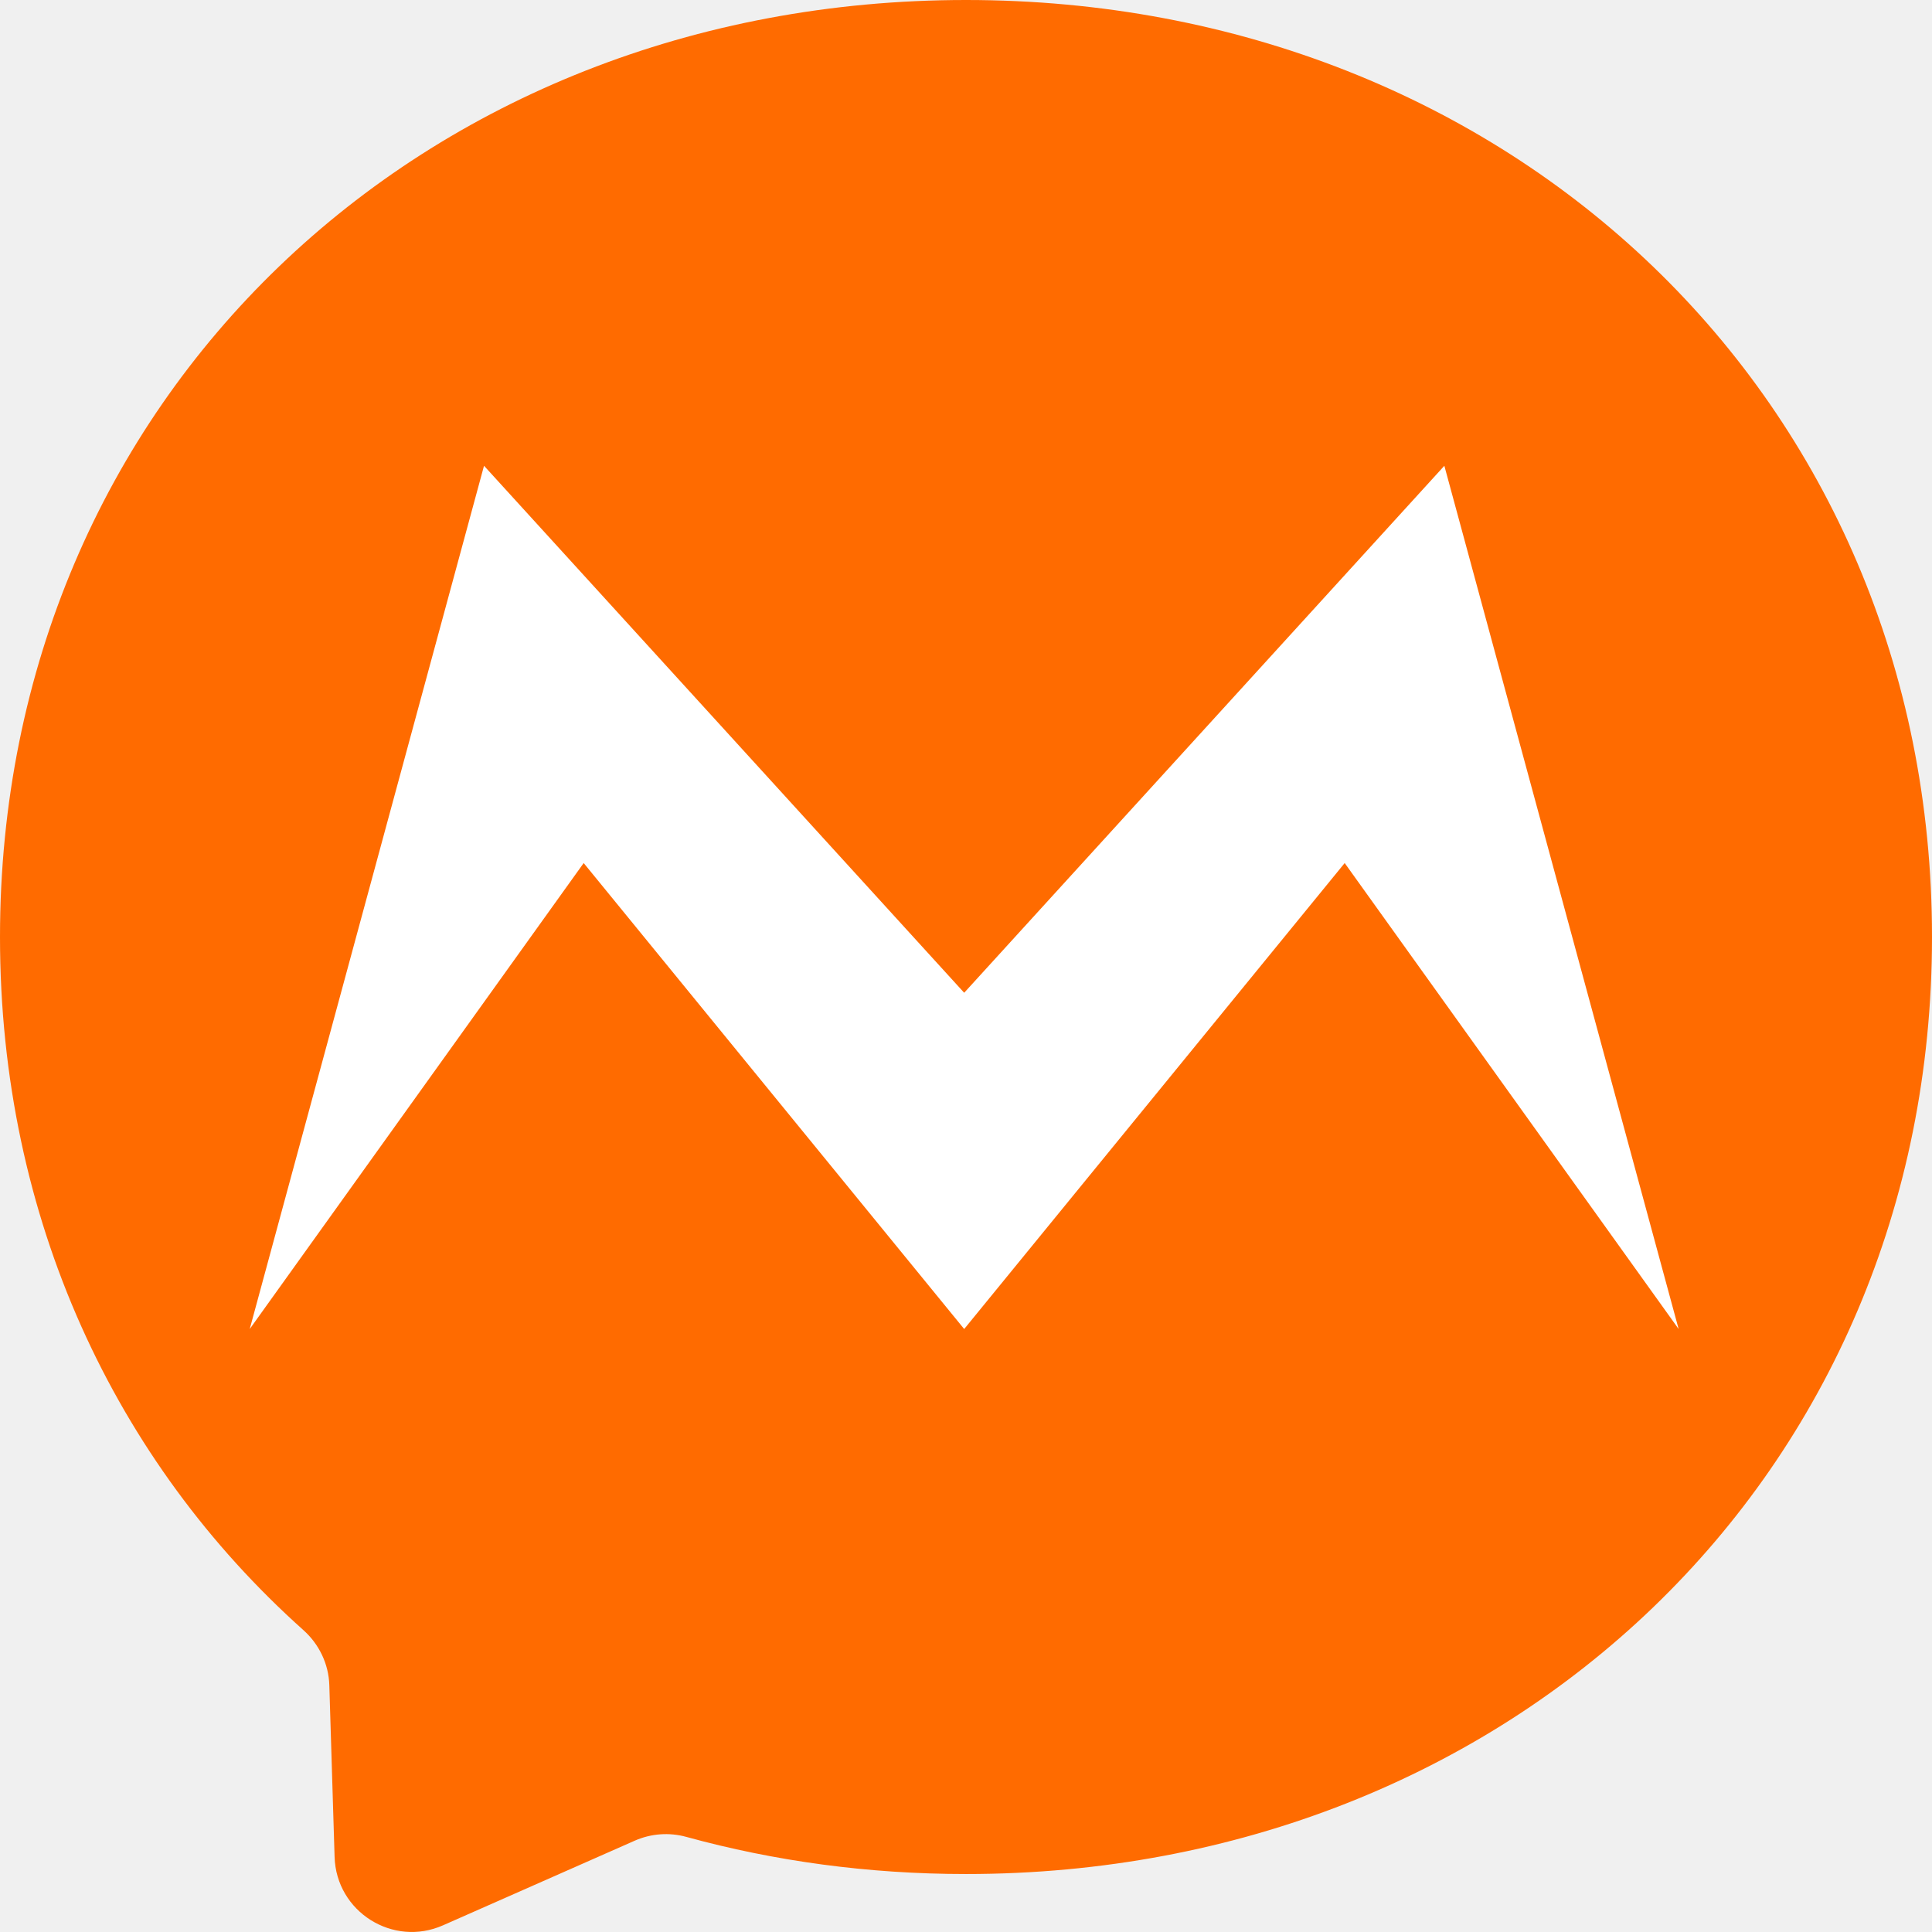
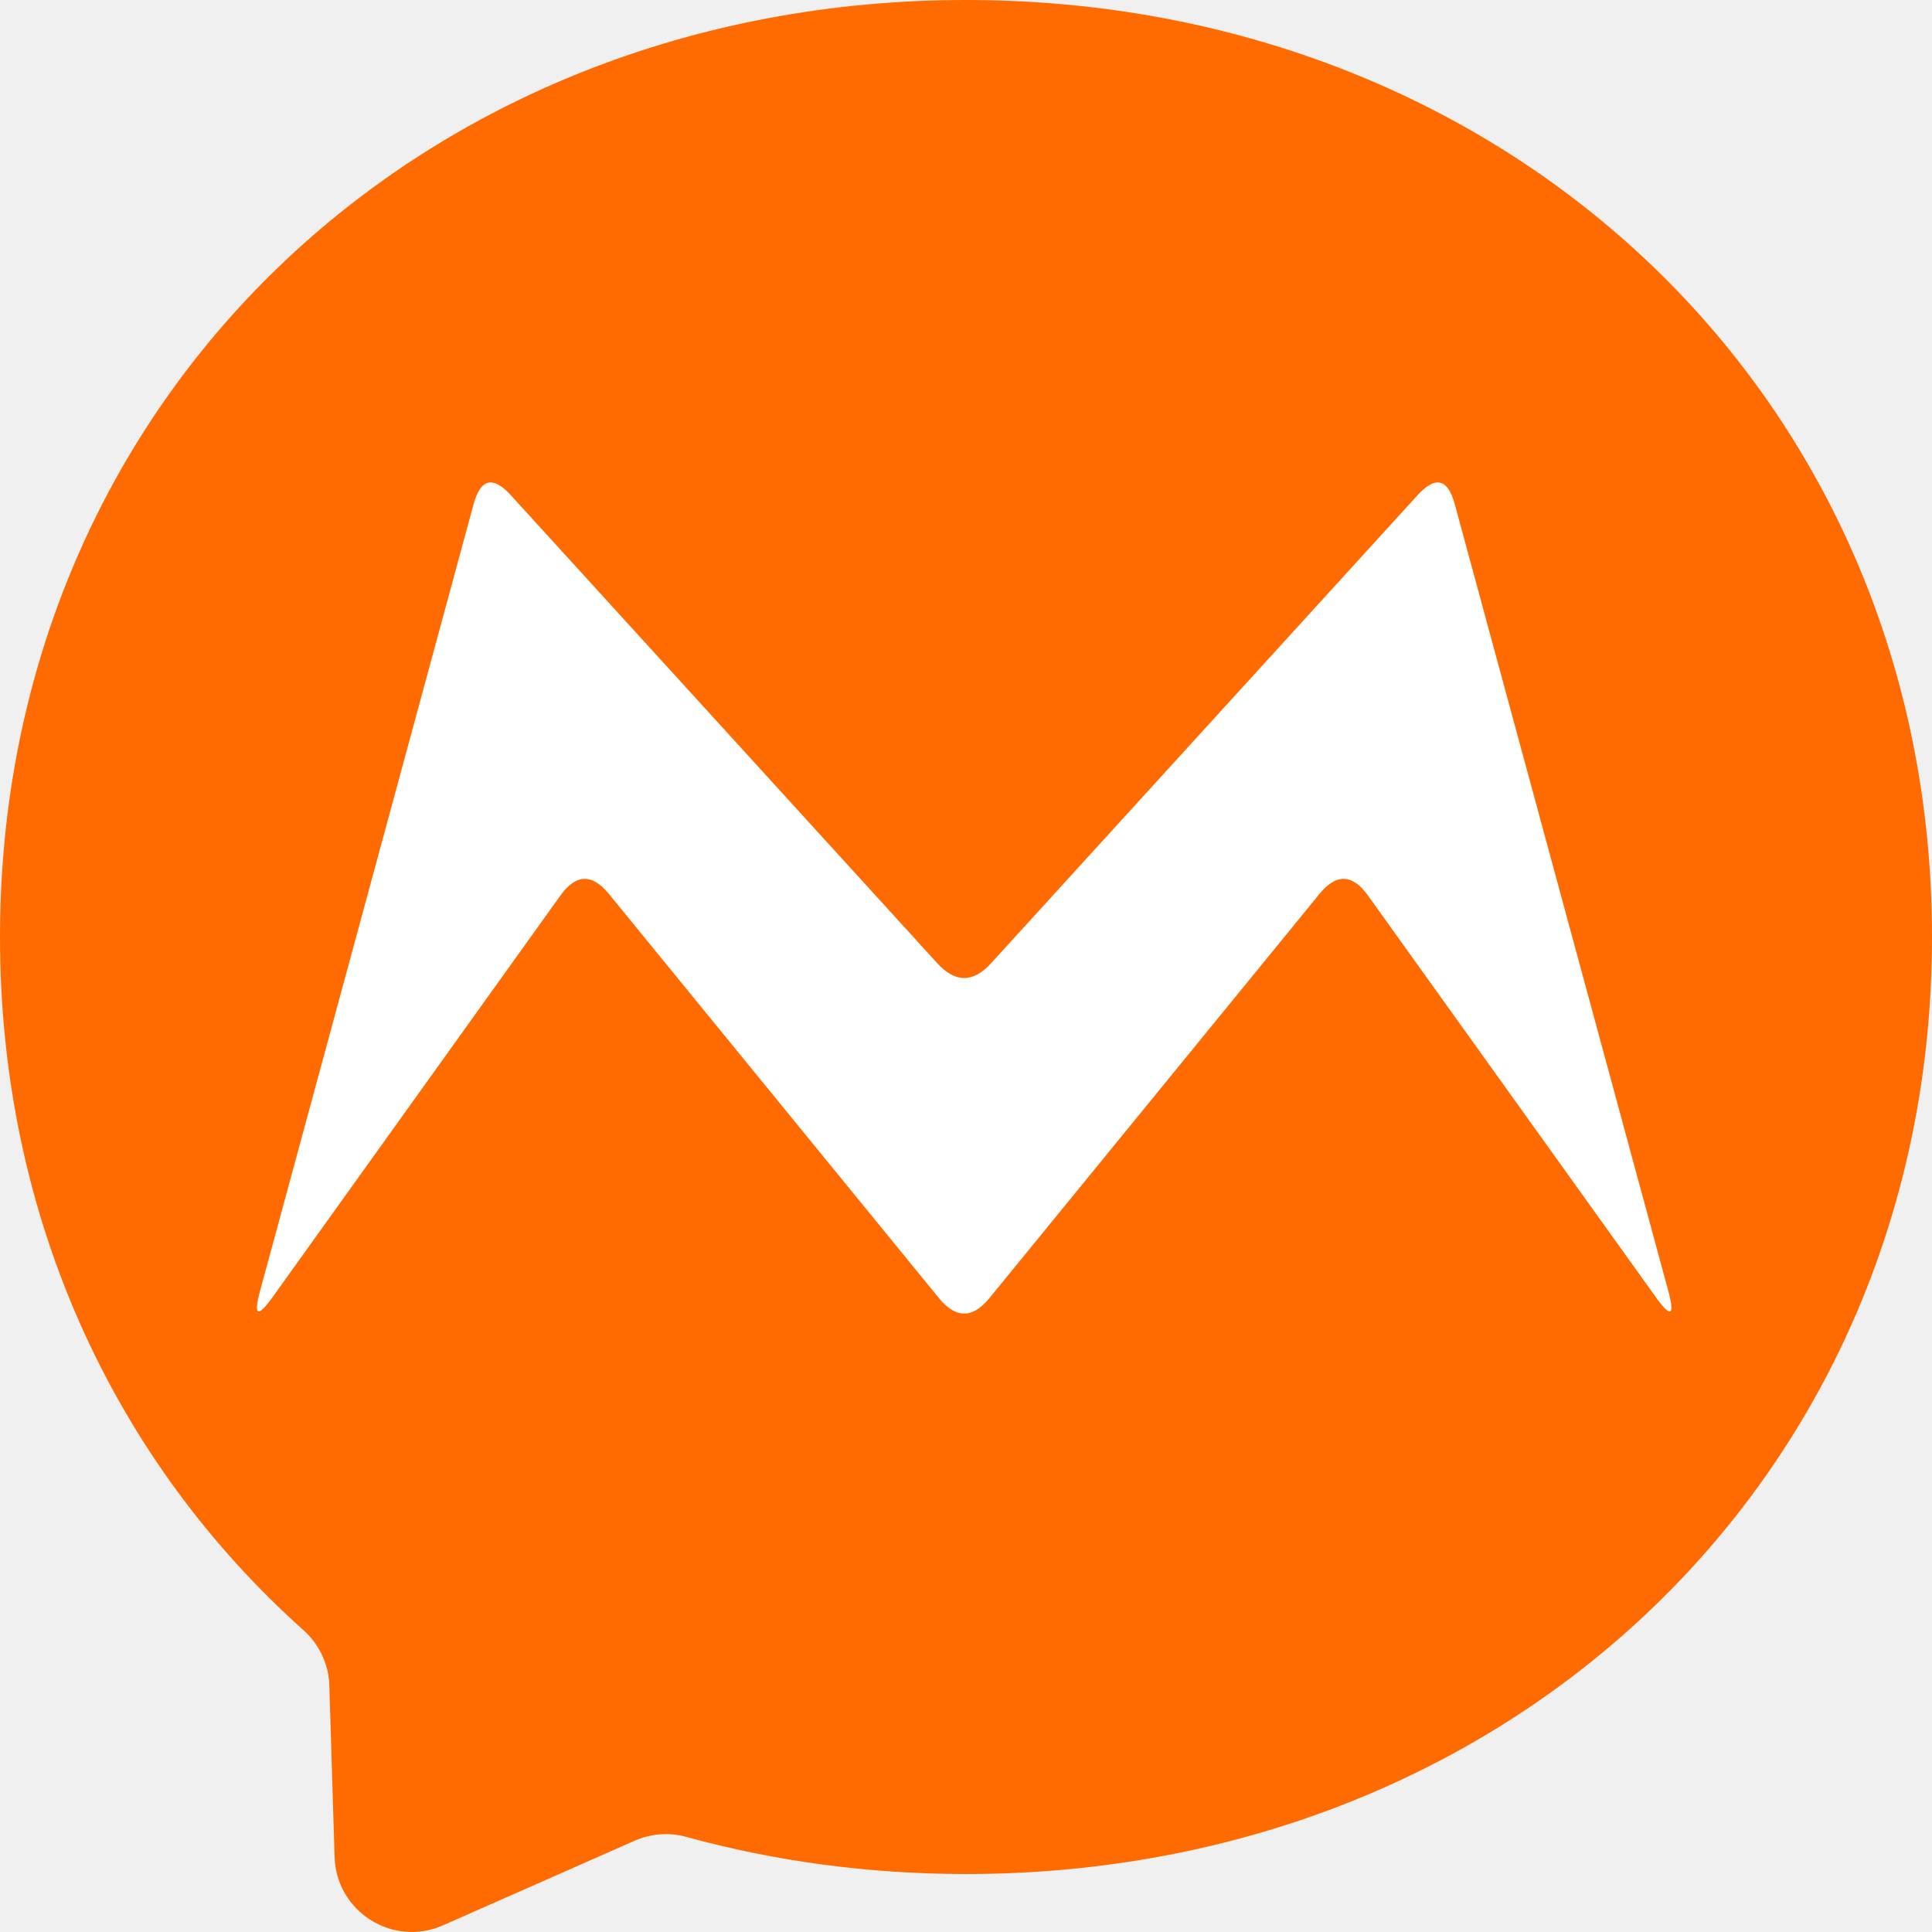
<svg xmlns="http://www.w3.org/2000/svg" viewBox="0 0 1000 999.991" fill="none" version="1.1" id="svg2">
  <g clip-path="none" id="g2" transform="translate(-0.940002,-0.91)">
    <path d="m 1000.94,485.906 c 0,278.683 -218.336,484.996 -500,484.996 -50.584,0 -99.121,-6.668 -144.741,-19.21 -8.866,-2.451 -18.289,-1.756 -26.7,1.945 l -99.247,43.813 c -25.954,11.468 -55.257,-6.997 -56.127,-35.364 l -2.729,-88.953 C 171.055,862.181 166.129,851.925 157.958,844.638 60.668,757.63 0.94,631.682 0.94,485.906 0.94,207.235 219.276,0.91 500.94,0.91 782.604,0.91 1000.94,207.235 1000.94,485.906 Z" fill="#ff6b00" id="path1" />
-     <path d="M 70.00 470.00 L 270.99 189.55 L 500.00 470.00 L 729.01 189.55 L 930.00 470.00 L 788.99 -49.55 L 500.00 267.62 L 211.01 -49.55 Z" fill="#ffffff" transform="translate(70.00 284.61) scale(0.86)" id="double-zig-bolt" />
+     <path d="M 83.98 450.49 L 257.01 209.06 Q 270.99 189.55 286.17 208.14 L 484.82 451.41 Q 500.00 470.00 515.18 451.41 L 713.83 208.14 Q 729.01 189.55 742.99 209.06 L 916.02 450.49 Q 930.00 470.00 923.71 446.84 L 795.28 -26.39 Q 788.99 -49.55 772.83 -31.81 L 516.16 249.88 Q 500.00 267.62 483.84 249.88 L 227.17 -31.81 Q 211.01 -49.55 204.72 -26.39 L 76.29 446.84 Q 70.00 470.00 83.98 450.49 Z" fill="#ffffff" transform="translate(70.00 284.61) scale(0.86)" id="double-zig-bolt" />
  </g>
  <defs id="defs2" />
</svg>
